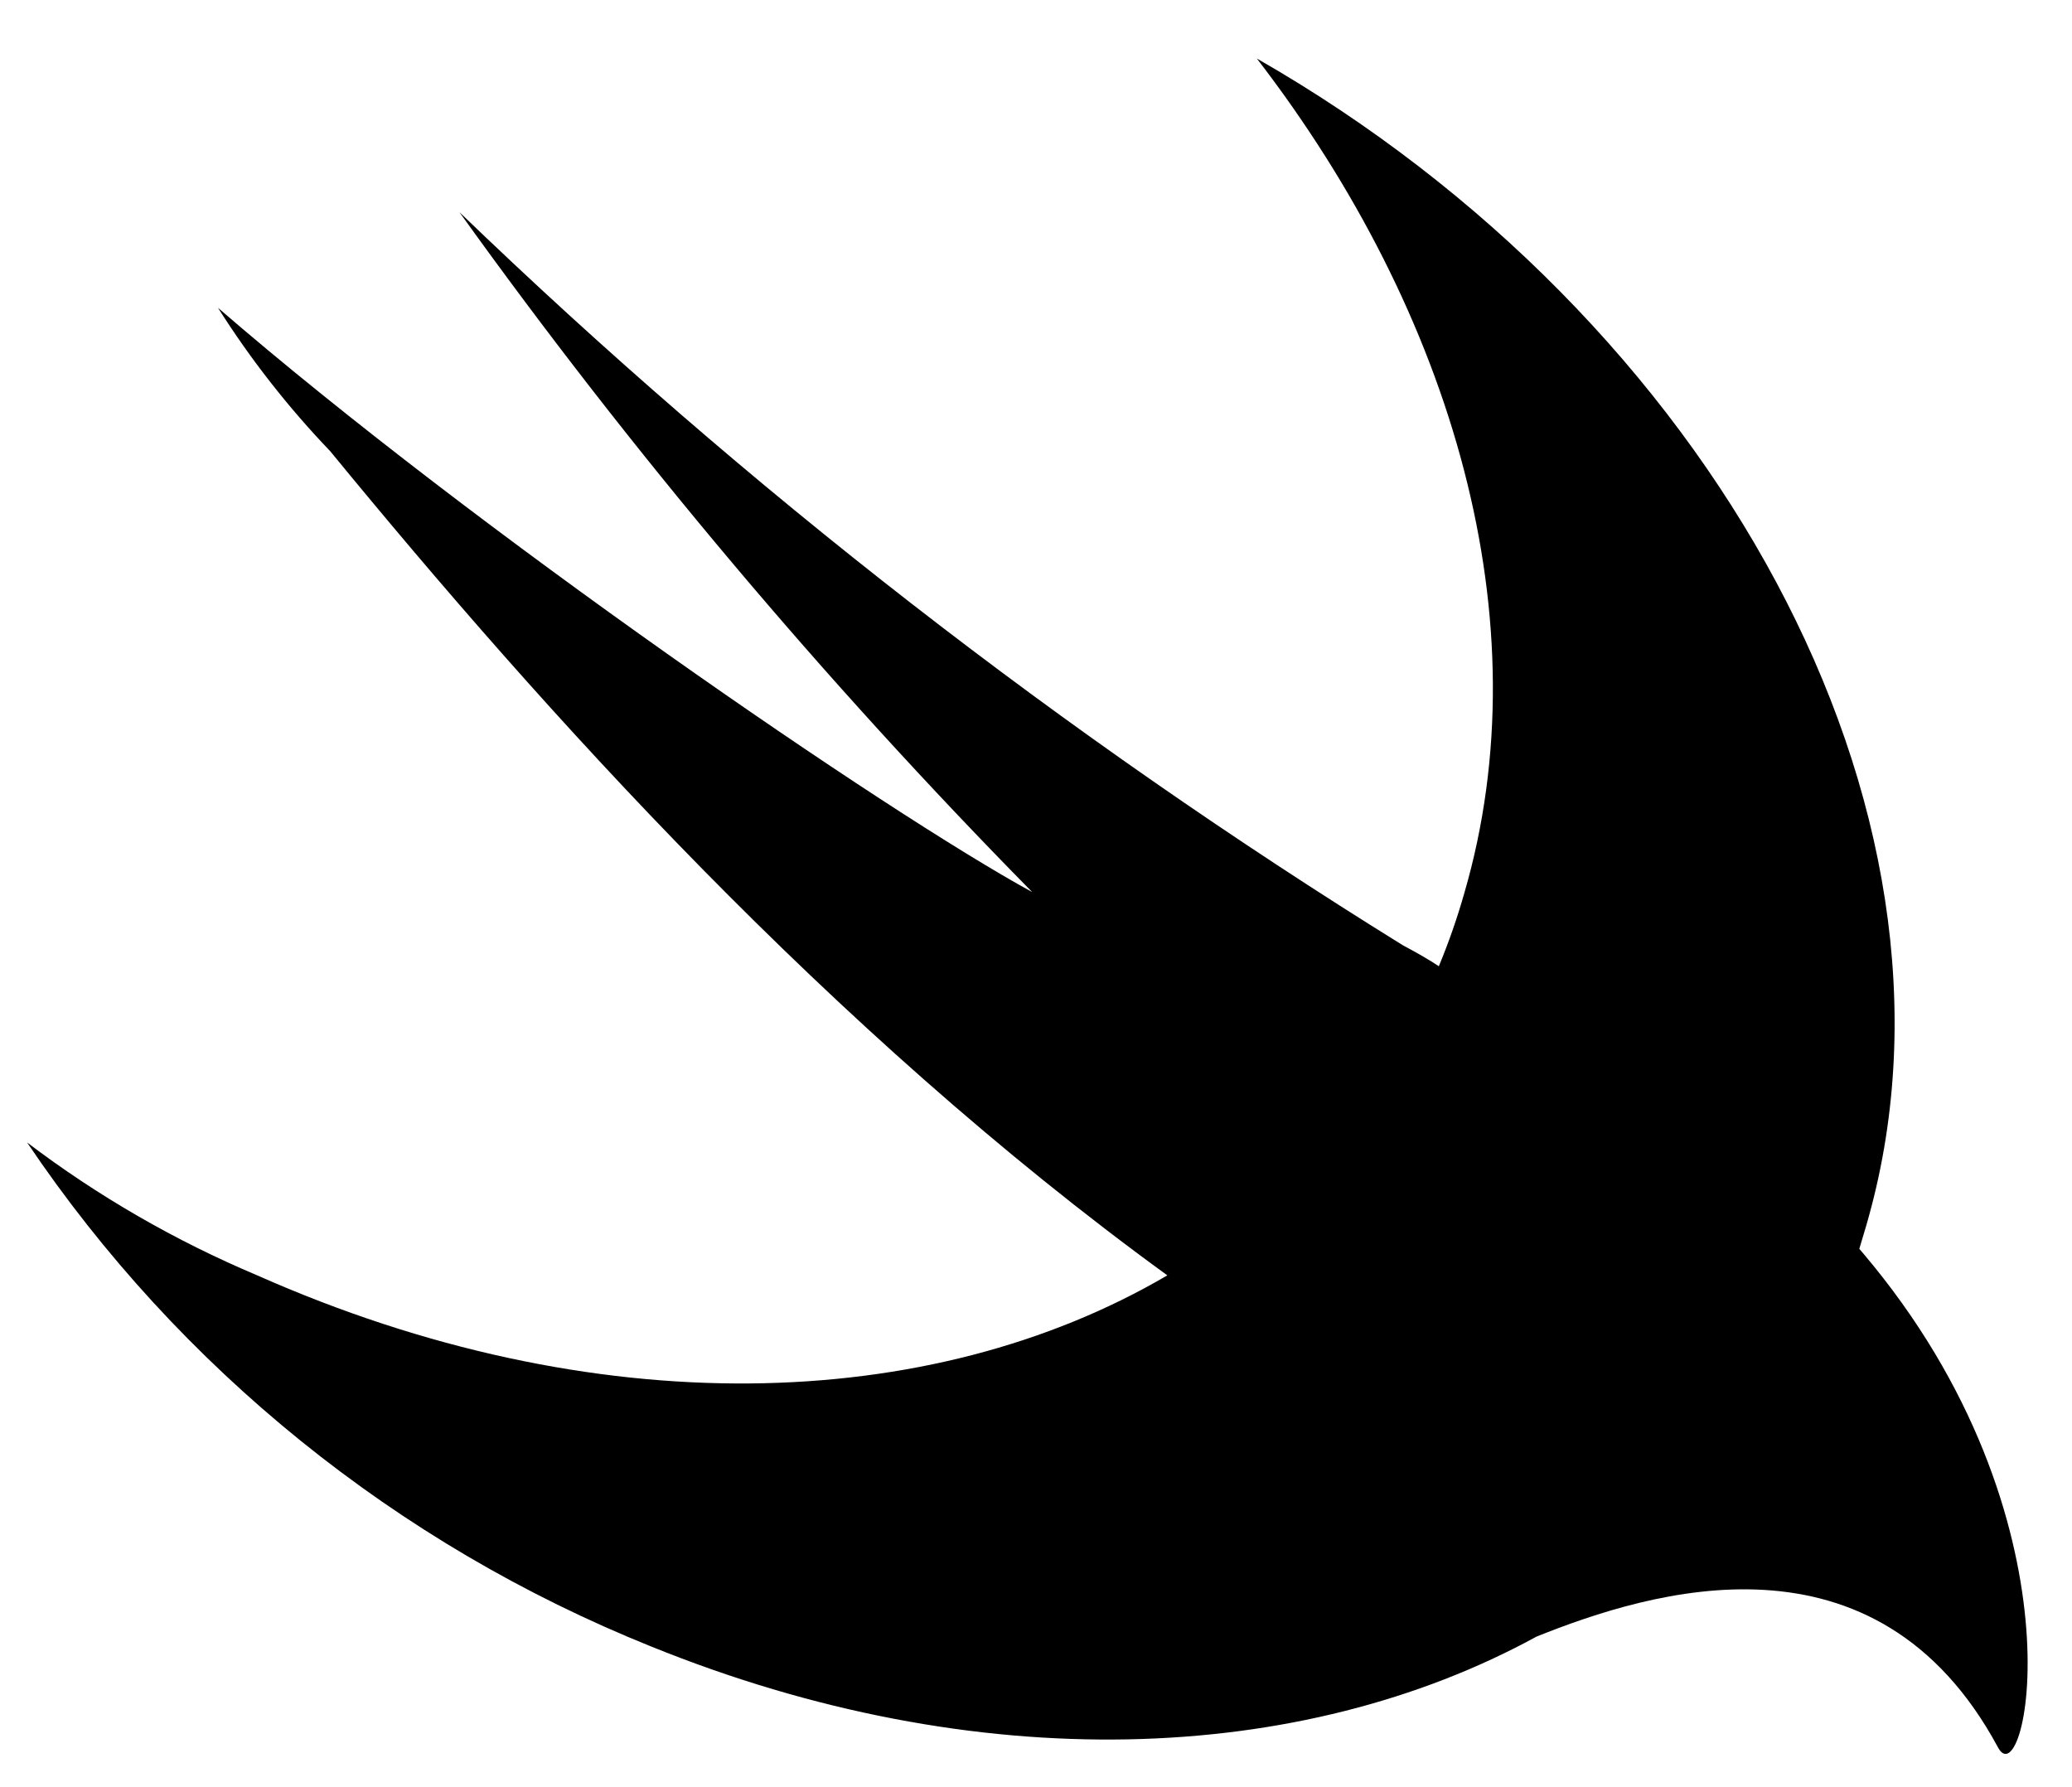
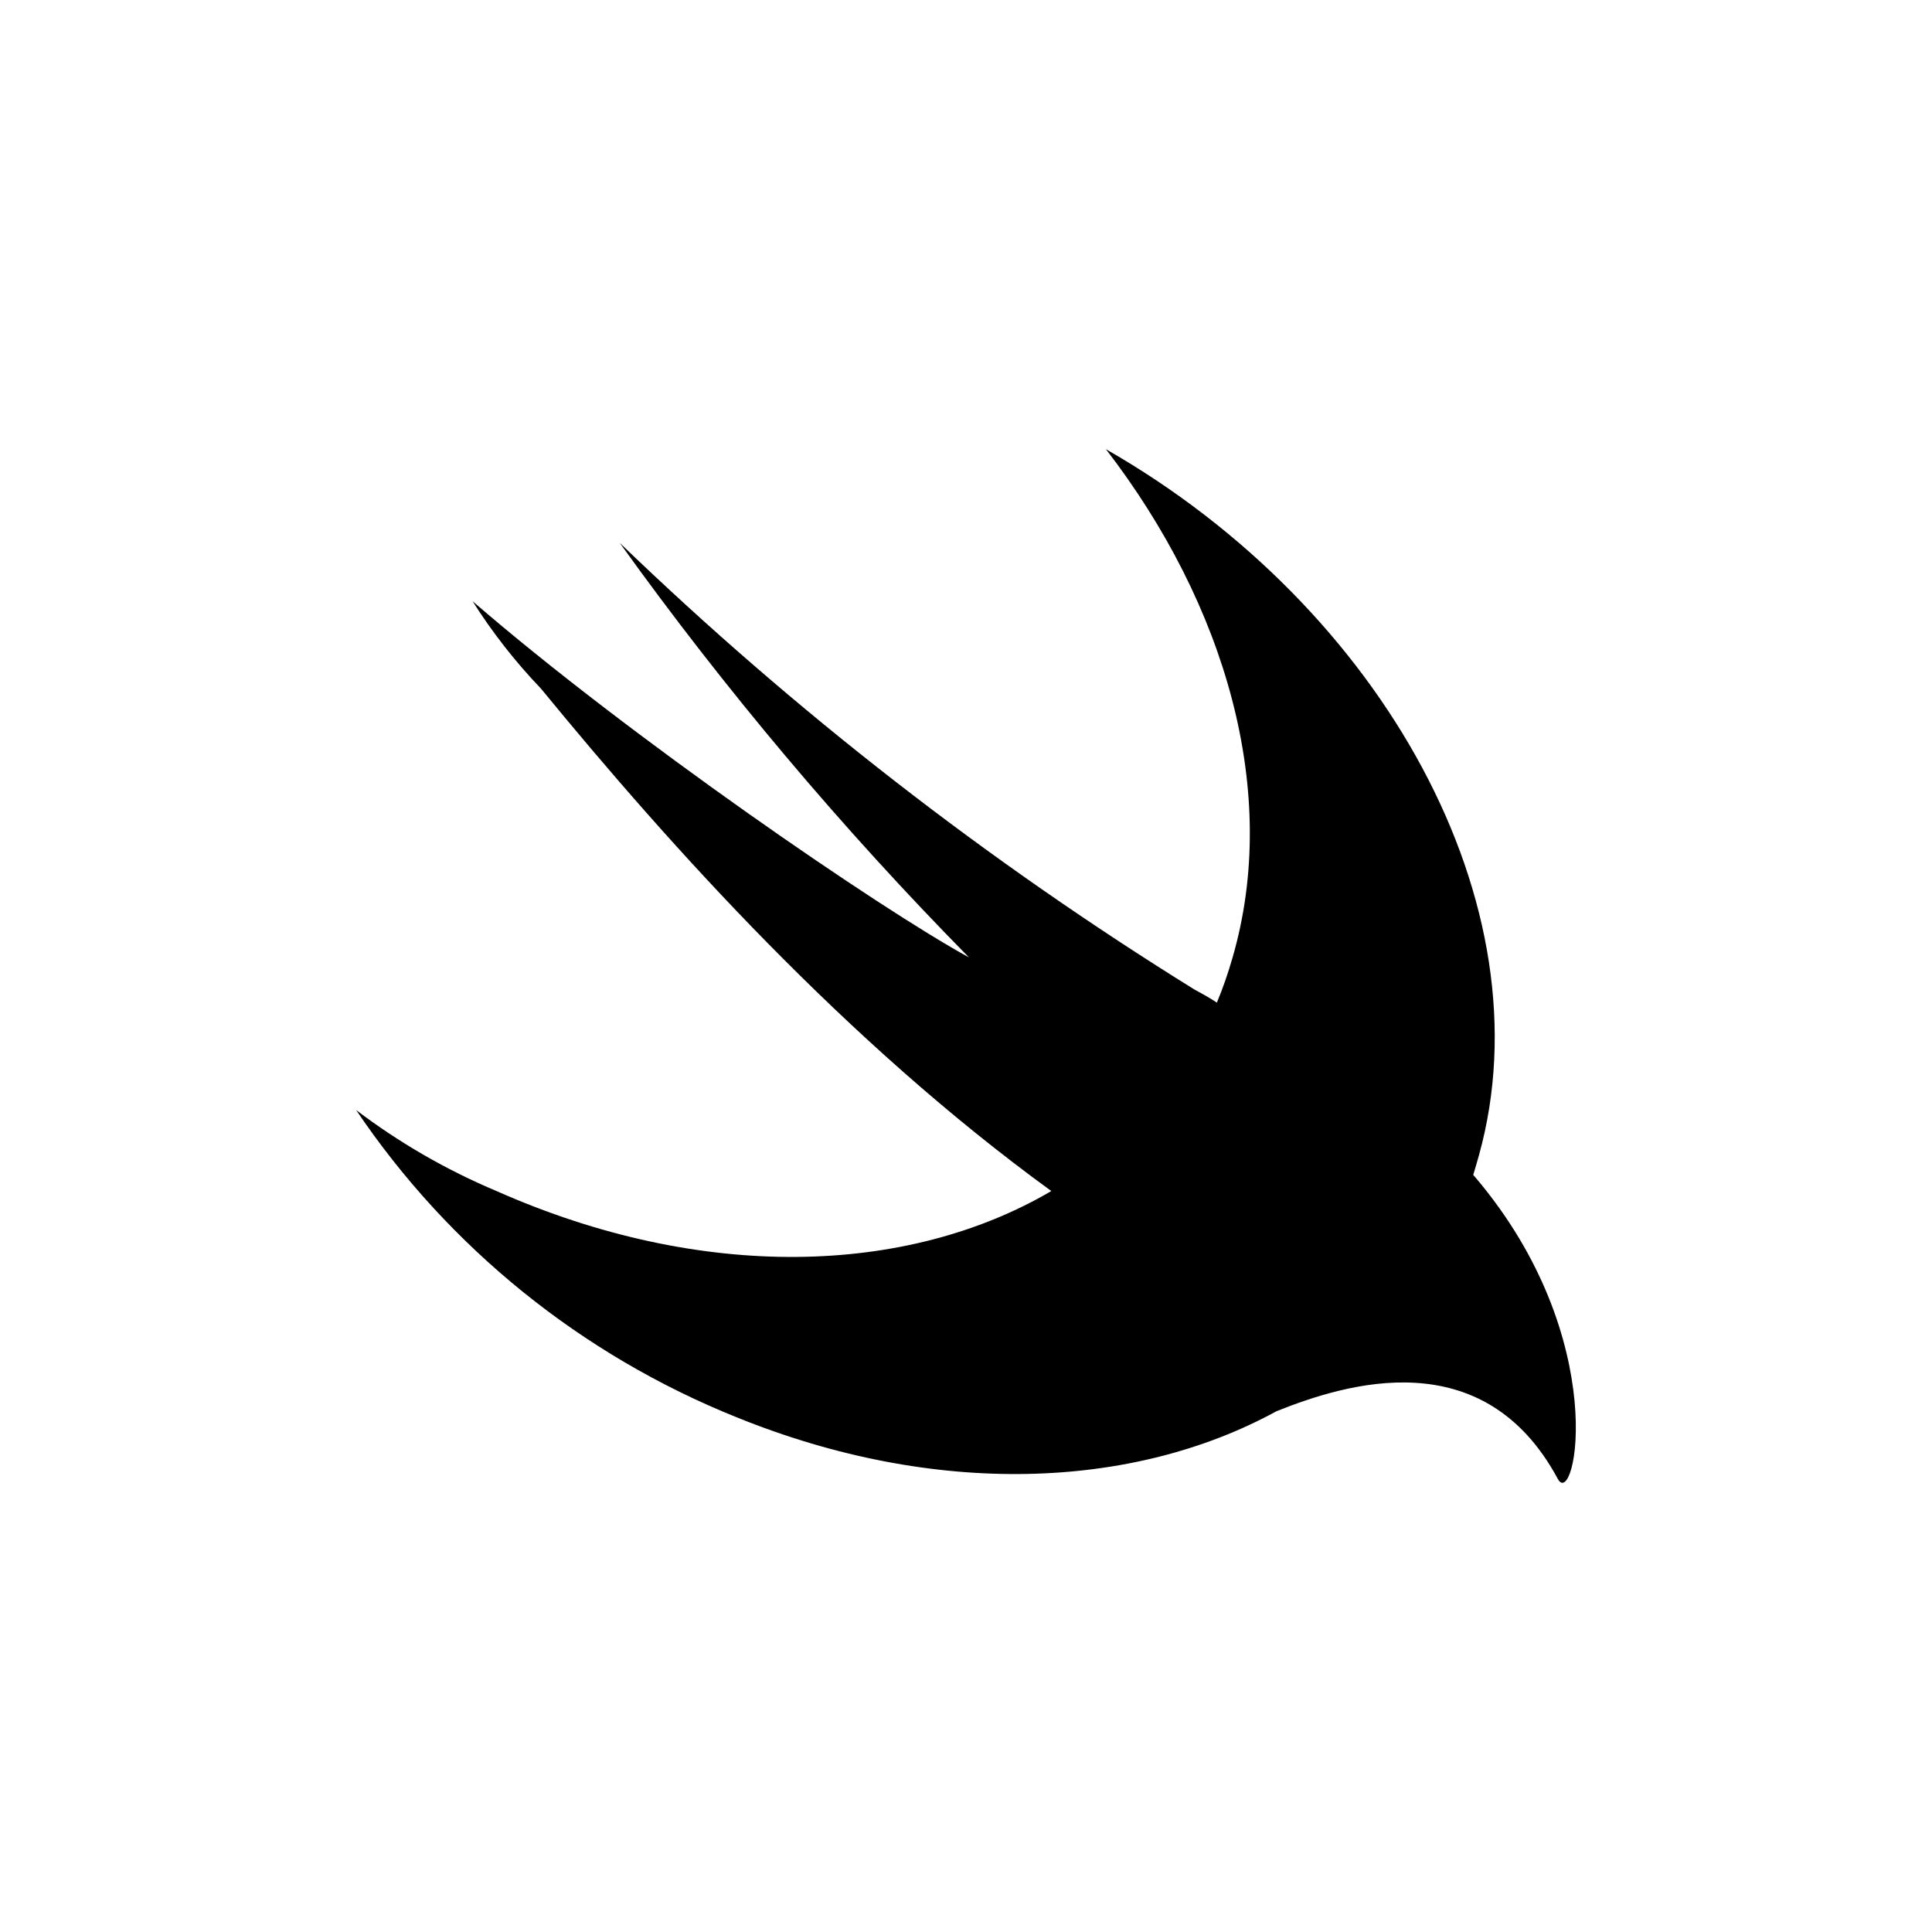
- <svg xmlns="http://www.w3.org/2000/svg" width="29" height="25" viewBox="0 0 29 25" fill="none">
-   <path d="M21.507 22.904C18.208 24.707 13.675 24.892 9.111 23.042C5.553 21.611 2.511 19.154 0.379 15.989C1.37 16.741 2.452 17.365 3.6 17.849C8.312 19.938 13.021 19.794 16.338 17.849C11.617 14.418 7.609 9.957 4.622 6.315C4.032 5.699 3.506 5.027 3.051 4.308C6.662 7.43 12.404 11.37 14.447 12.485C11.53 9.523 8.85 6.342 6.43 2.969C10.452 6.843 14.878 10.282 19.634 13.229C19.844 13.341 20.008 13.435 20.138 13.523C20.278 13.186 20.398 12.841 20.497 12.491C21.599 8.698 20.34 4.388 17.591 0.819C23.956 4.458 27.742 11.296 26.157 17.022C26.115 17.178 26.07 17.316 26.023 17.478L26.079 17.543C29.224 21.259 28.36 25.193 27.965 24.457C26.258 21.285 23.101 22.265 21.507 22.904Z" fill="#000" />
+ <svg xmlns="http://www.w3.org/2000/svg" width="50" height="50" viewBox="0 0 50 50" fill="none">
+   <path d="M33.036 36.522C29.317 38.556 24.206 38.765 19.061 36.678C15.05 35.066 11.62 32.295 9.217 28.728C10.334 29.575 11.554 30.279 12.849 30.824C18.161 33.179 23.47 33.016 27.208 30.824C21.886 26.956 17.368 21.928 14 17.821C13.336 17.128 12.743 16.37 12.23 15.559C16.3 19.079 22.773 23.52 25.076 24.777C21.788 21.439 18.767 17.852 16.039 14.05C20.573 18.417 25.563 22.294 30.924 25.616C31.161 25.742 31.345 25.849 31.493 25.948C31.65 25.568 31.785 25.179 31.898 24.784C33.139 20.508 31.72 15.649 28.621 11.625C35.797 15.728 40.065 23.437 38.277 29.892C38.23 30.068 38.18 30.224 38.127 30.406L38.19 30.479C41.735 34.668 40.761 39.103 40.316 38.274C38.391 34.698 34.833 35.803 33.036 36.522Z" fill="#000" />
</svg>
